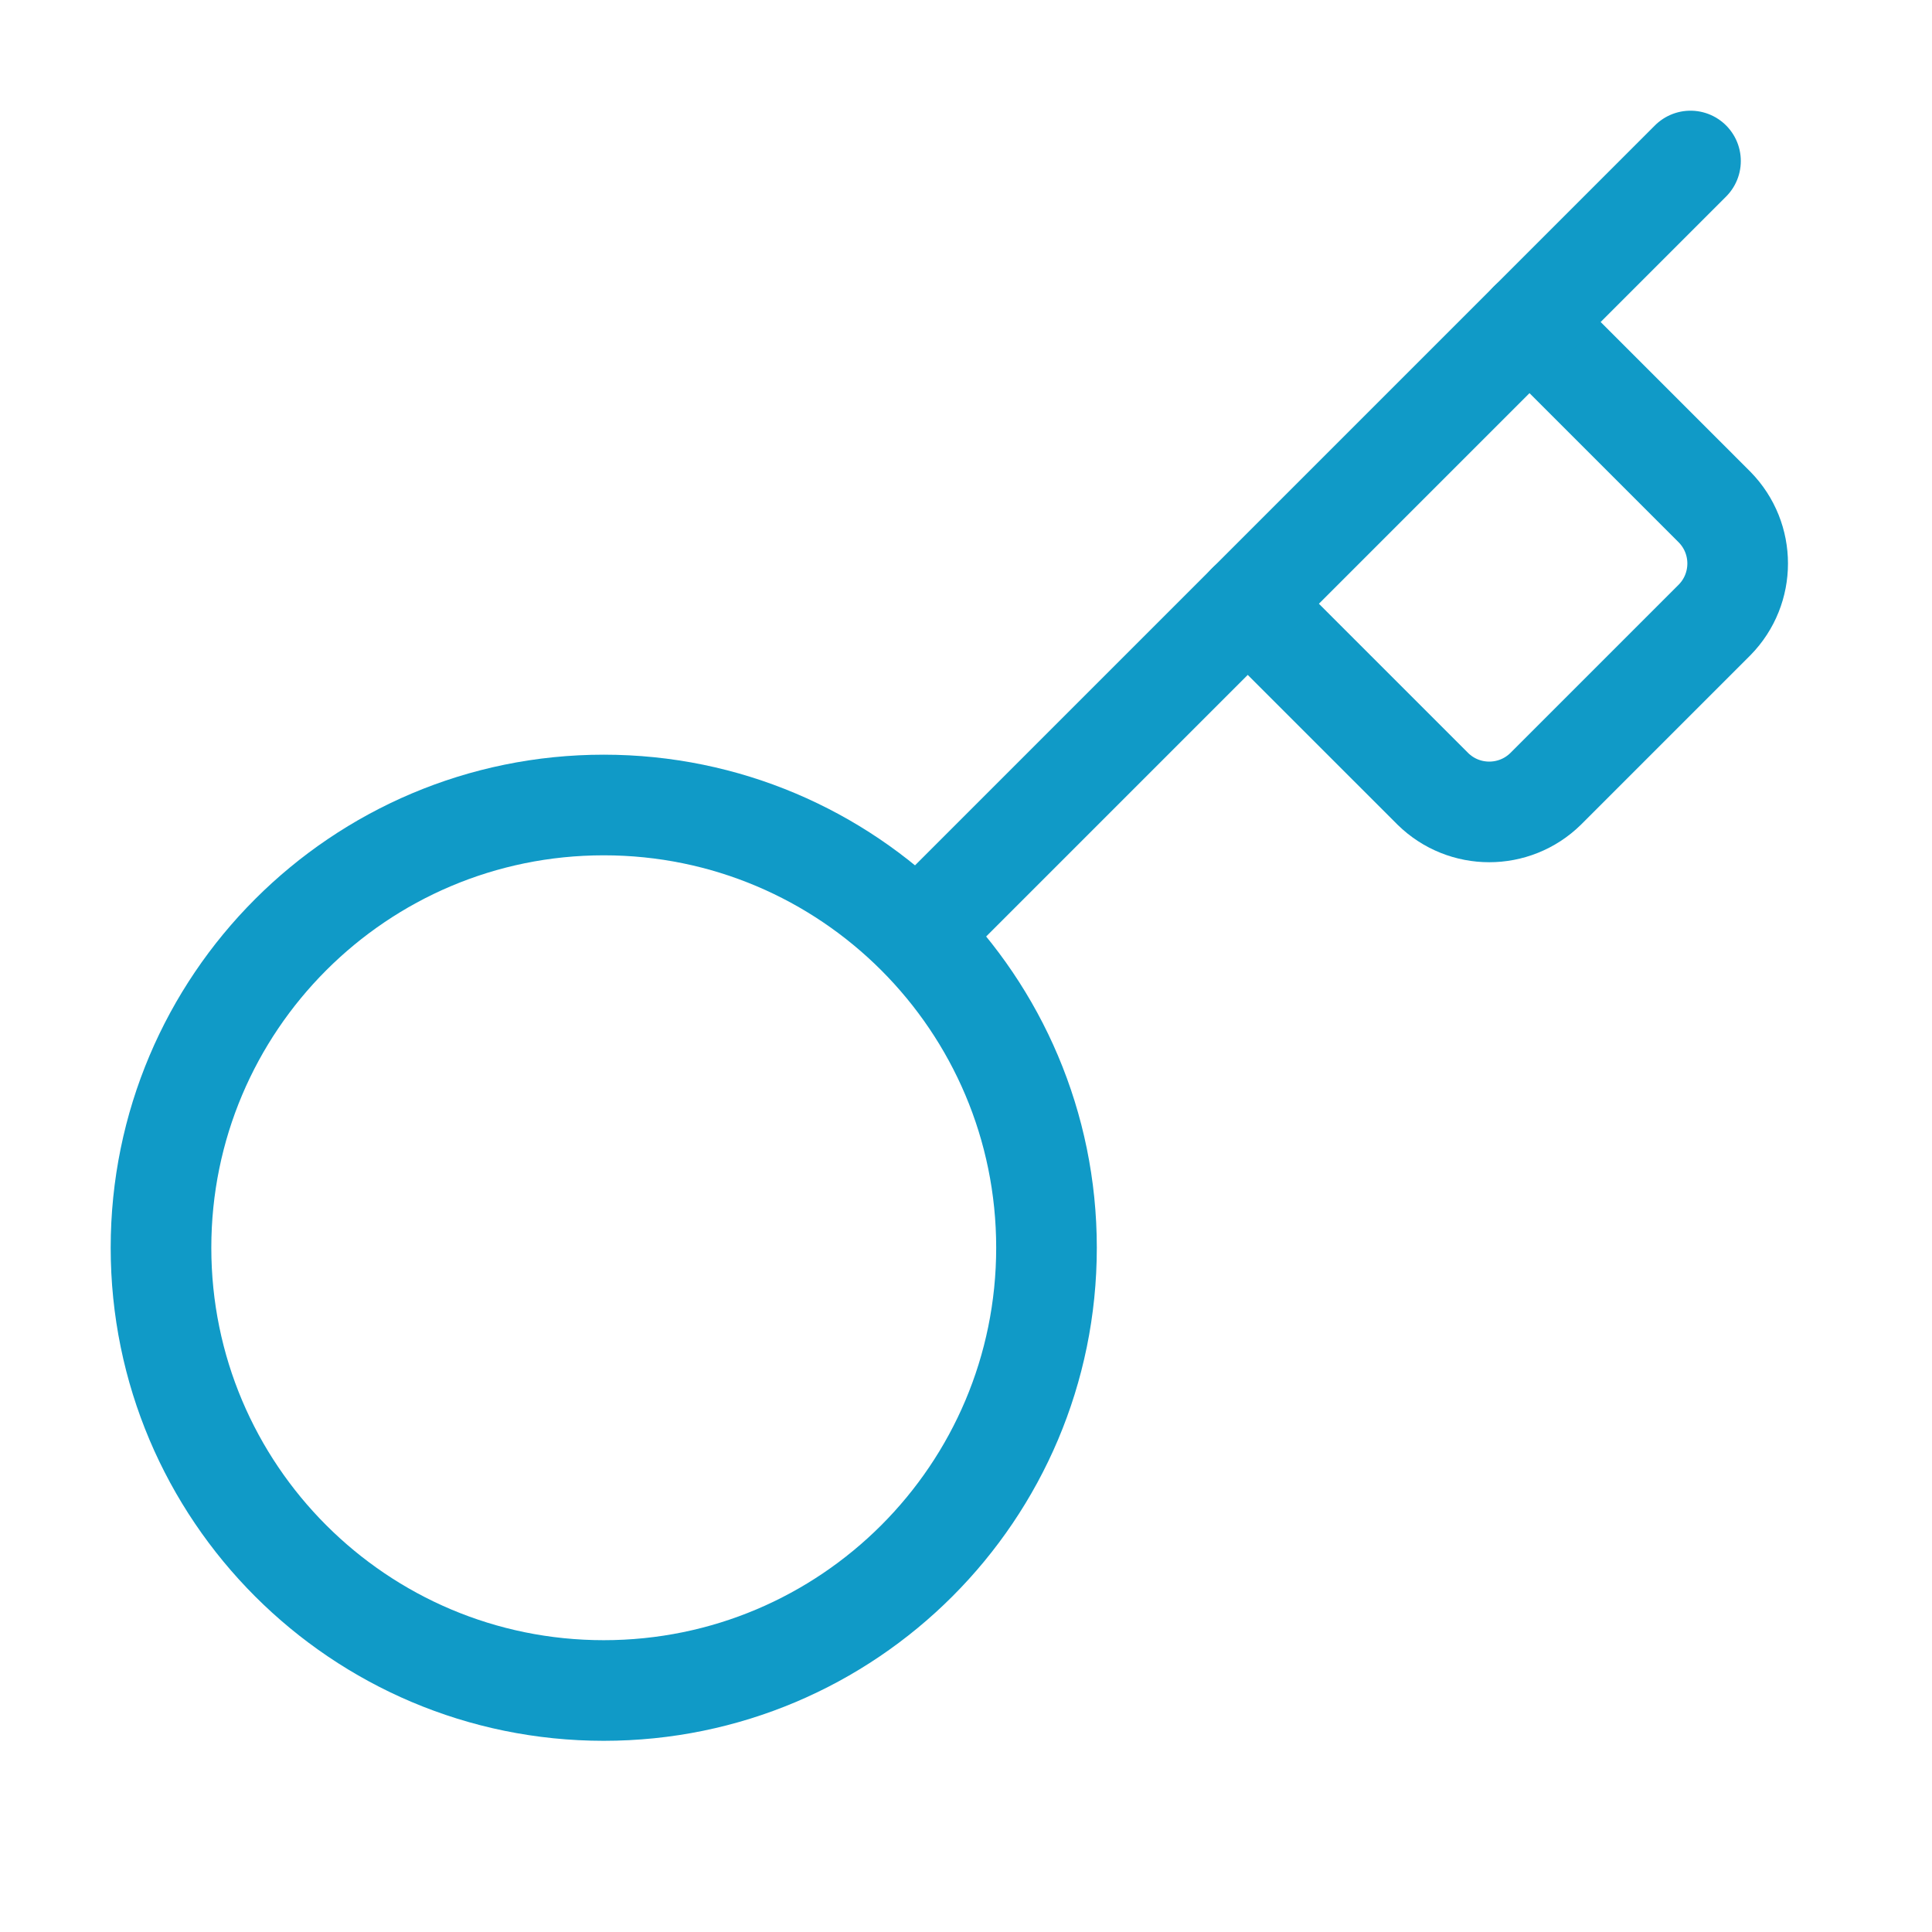
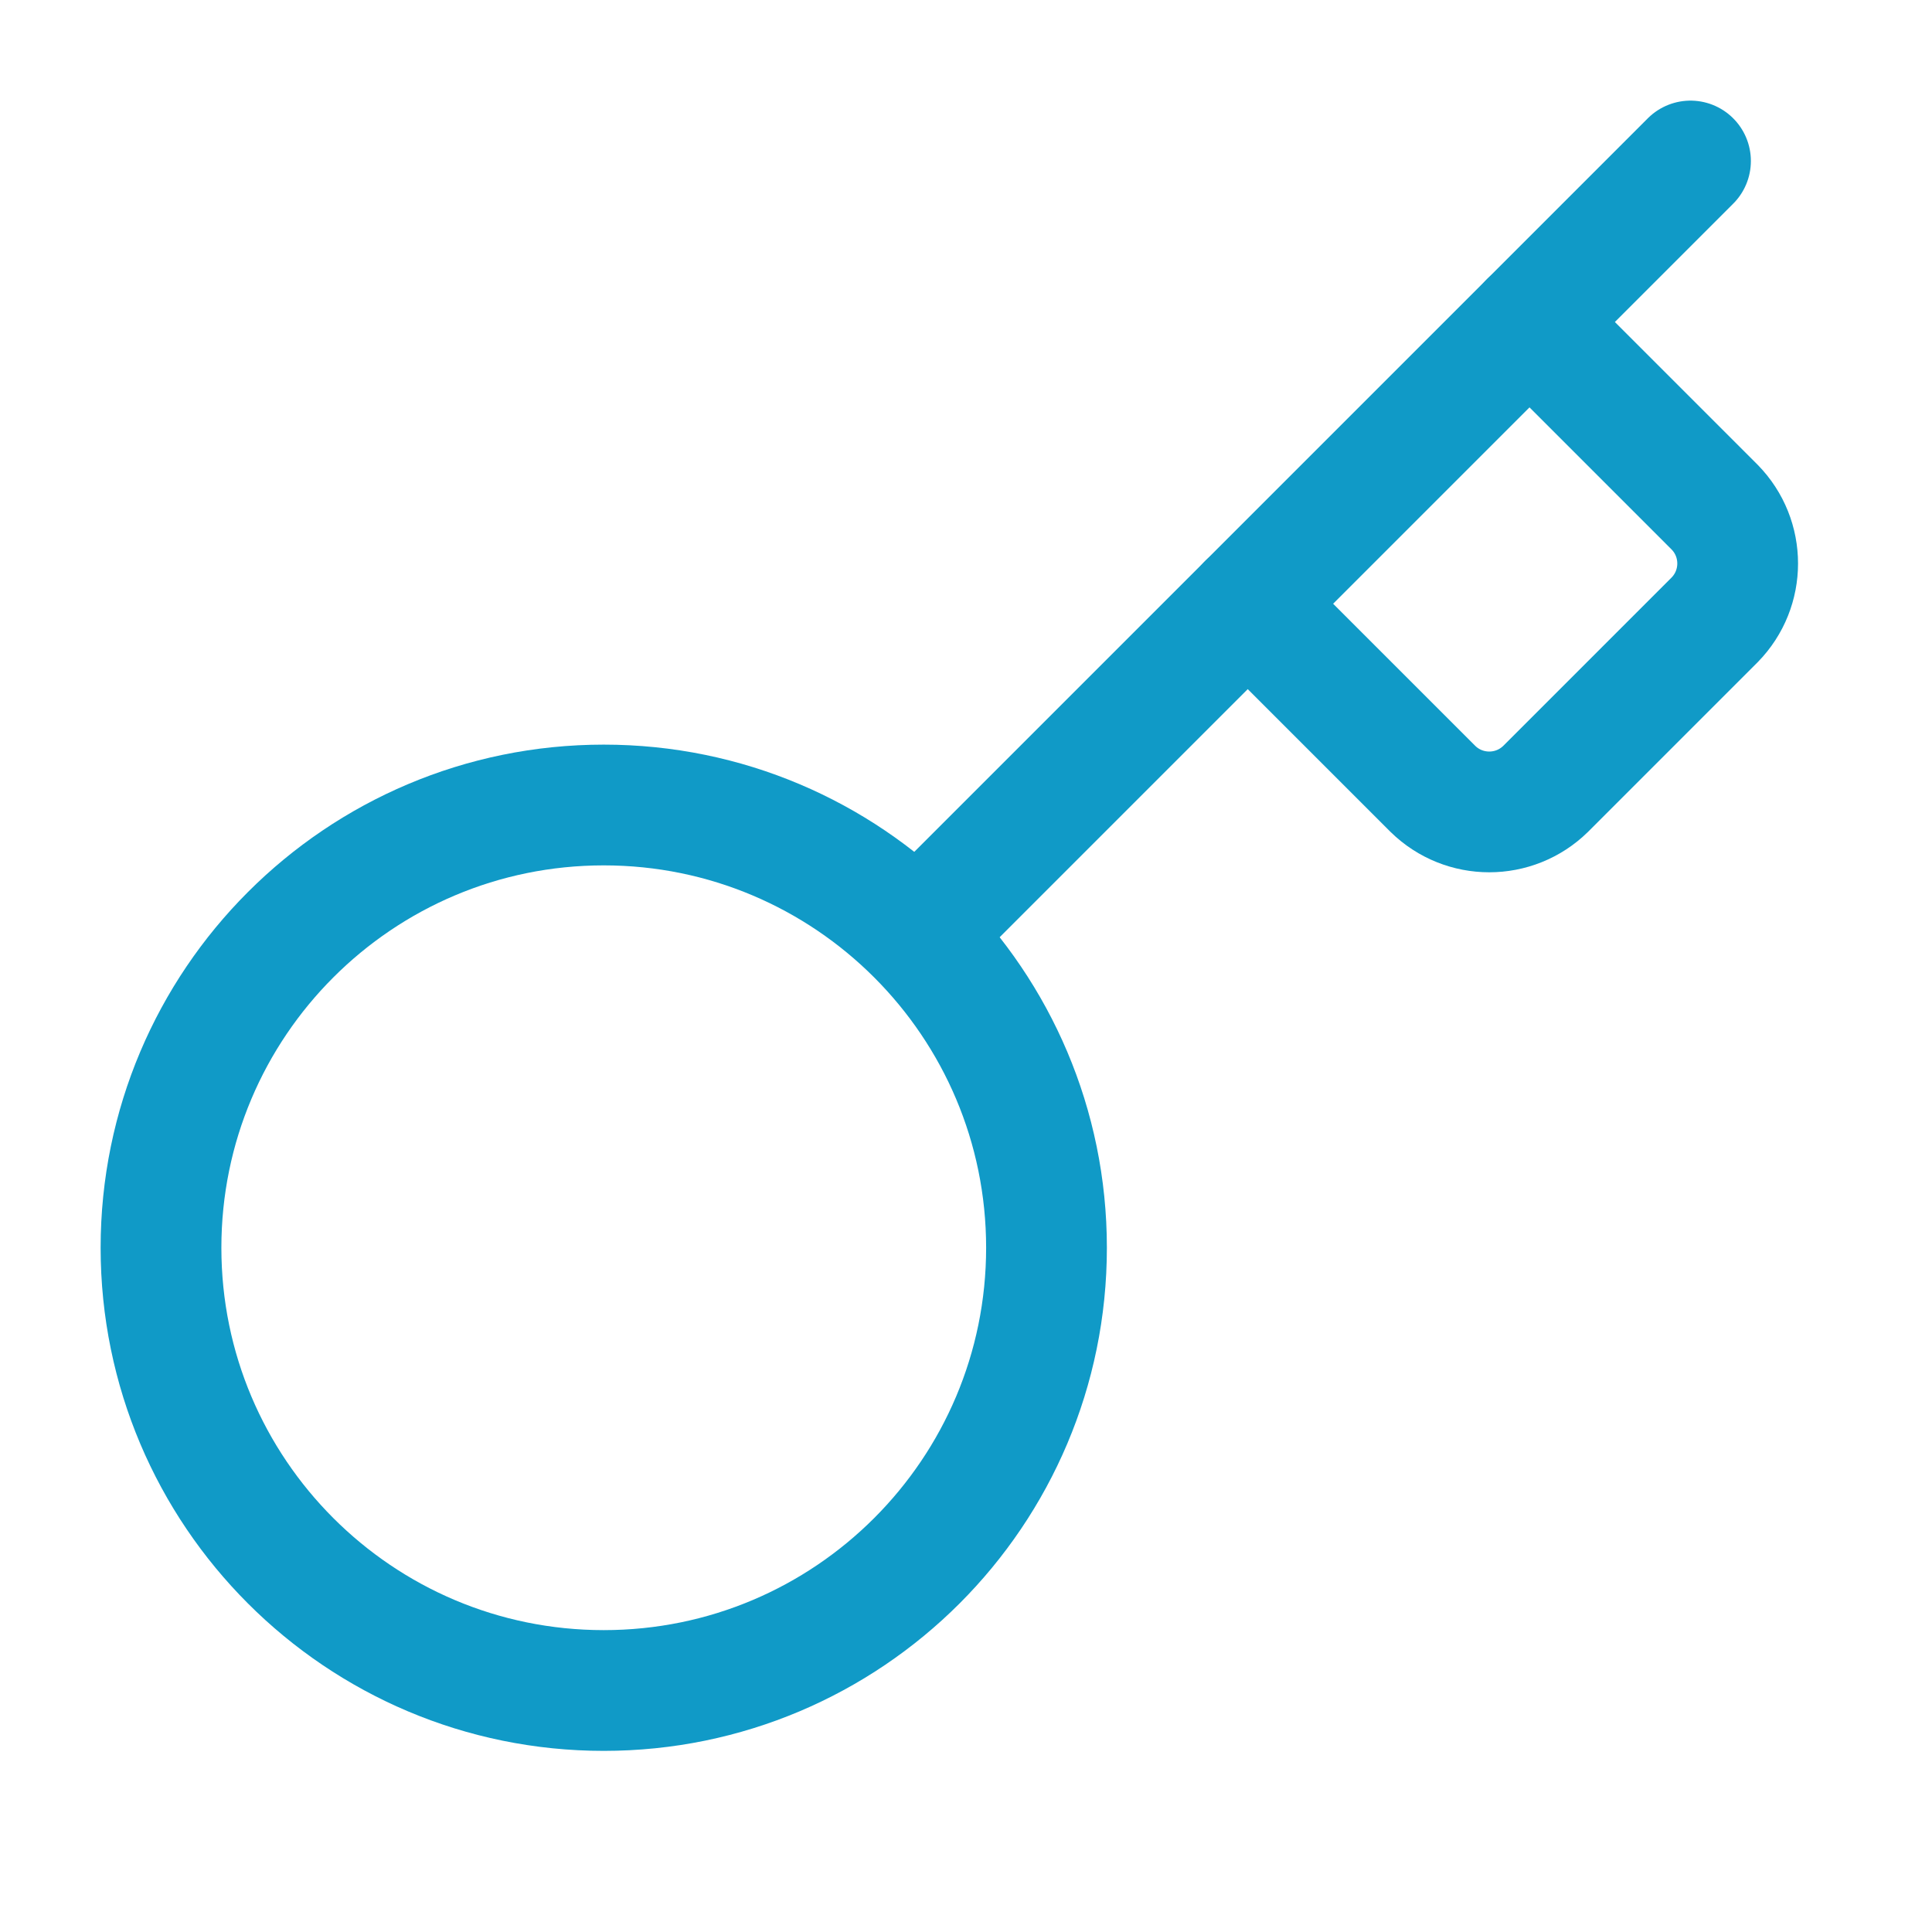
- <svg xmlns="http://www.w3.org/2000/svg" width="24" height="24" viewBox="0 0 24 24" fill="none" stroke="#109ac7" stroke-width="1.25" stroke-linecap="round" stroke-linejoin="round" class="lucide lucide-key-icon lucide-key">
+ <svg xmlns="http://www.w3.org/2000/svg" width="24" height="24" viewBox="0 0 24 24" fill="none" stroke="#109ac7" stroke-width="1.5" stroke-linecap="round" stroke-linejoin="round" class="lucide lucide-key-icon lucide-key">
  <path d="m15.5 7.5 2.3 2.3a1 1 0 0 0 1.4 0l2.1-2.1a1 1 0 0 0 0-1.4L19 4" />
  <path d="m21 2-9.6 9.6" />
  <circle cx="7.5" cy="15.5" r="5.5" />
</svg>
